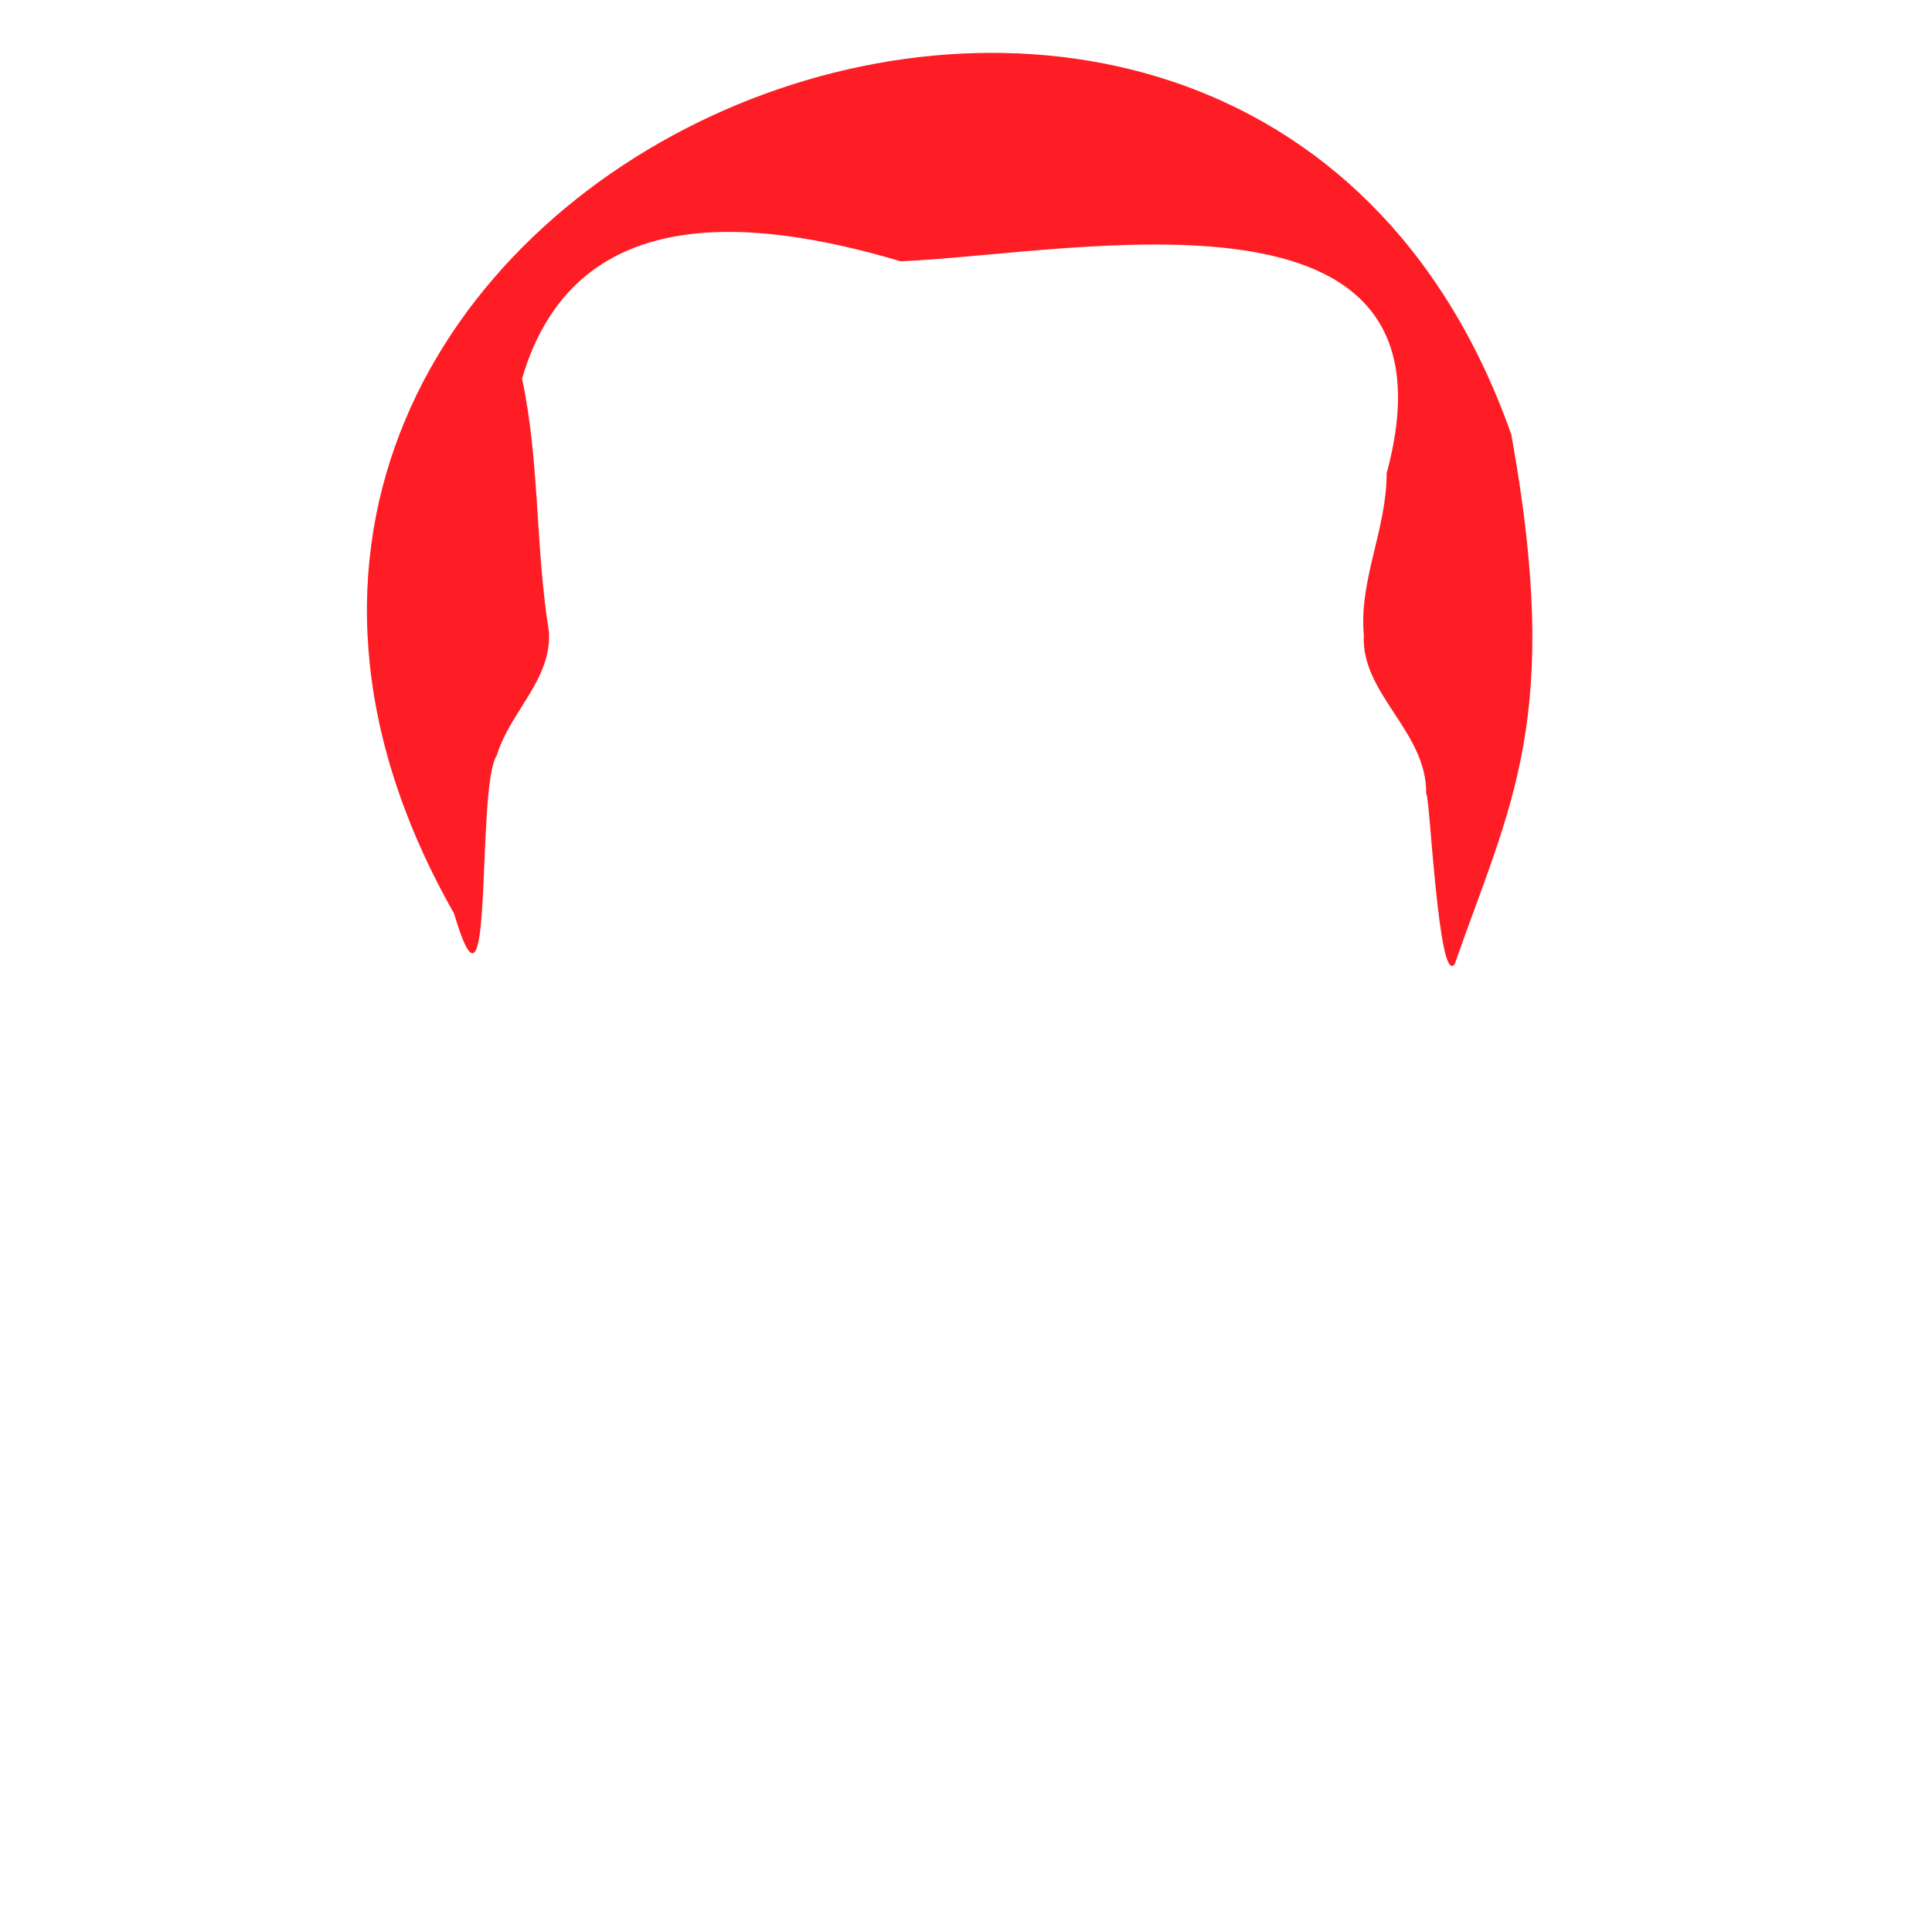
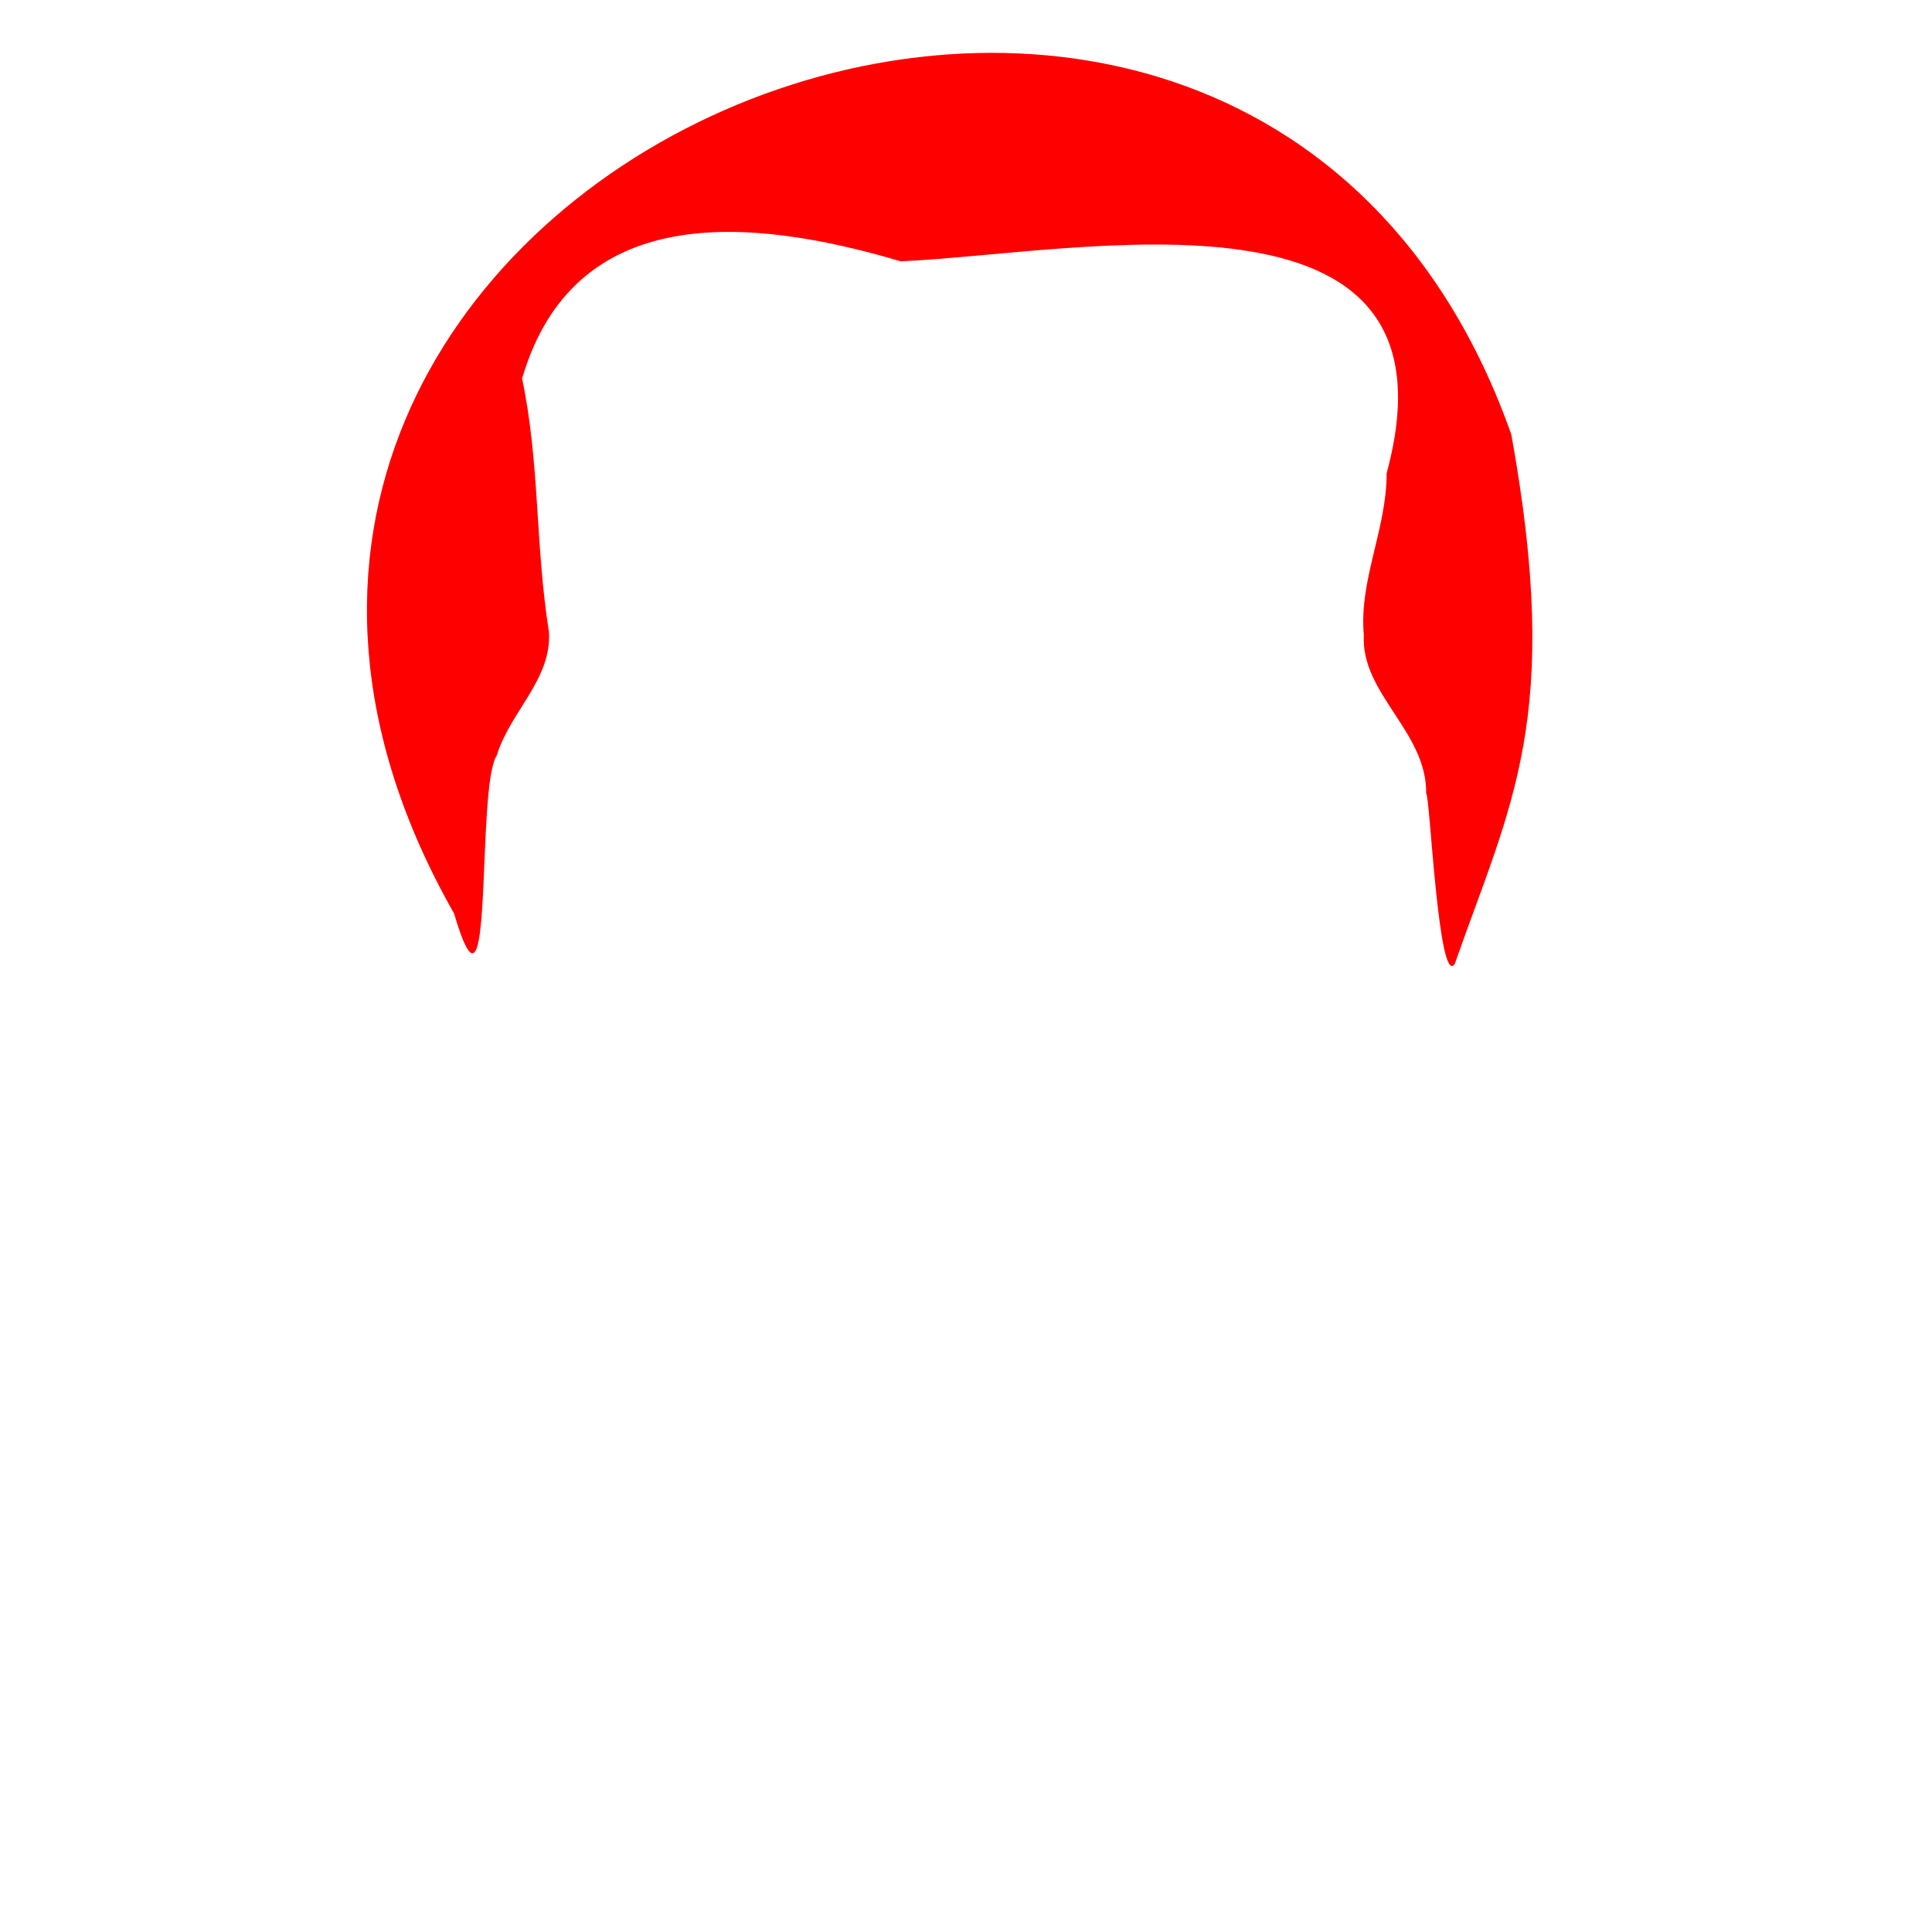
- <svg xmlns="http://www.w3.org/2000/svg" id="Pelo" viewBox="0 0 2048 2048">
-   <defs>
-     <style>.cls-1{fill:#ff1d25;}</style>
-   </defs>
-   <path id="PL" class="cls-1" d="M1601.8,459.9C1313.7-354,39,189.5,481.3,968.3c43.3,146.8,22.8-133.7,45.3-167.5,14-46.3,58.4-80.5,55.3-131-14.7-92.3-9.6-179.4-28.5-268.5,54.9-187,238.9-172.5,401.4-124.3,188.5-8.2,602.9-98.7,515.1,224.7,0,59.8-29.4,112.6-24.2,171.6-3.2,62.3,67.1,102.2,66.1,168.1,3.8-1.3,12.9,206.1,30.3,180.4,59.7-170.6,114.4-260.6,59.8-562.1Z" />
+ <svg xmlns="http://www.w3.org/2000/svg" width="2048" height="2048" viewBox="0 0 2048 2048" fill="none">
+   <g id="PL">
+     <path id="Pelo" d="M1601.8 459.901C1313.7 -353.999 39.001 189.501 481.301 968.301C524.601 1115.1 504.101 834.601 526.601 800.801C540.601 754.501 585.001 720.301 581.901 669.801C567.201 577.501 572.301 490.401 553.401 401.301C608.301 214.301 792.301 228.801 954.801 277.001C1143.3 268.801 1557.7 178.301 1469.9 501.701C1469.9 561.501 1440.5 614.301 1445.7 673.301C1442.5 735.601 1512.8 775.501 1511.8 841.401C1515.6 840.101 1524.7 1047.5 1542.1 1021.8C1601.8 851.201 1656.5 761.201 1601.9 459.701L1601.8 459.901Z" fill="#FF0000" />
+   </g>
</svg>
